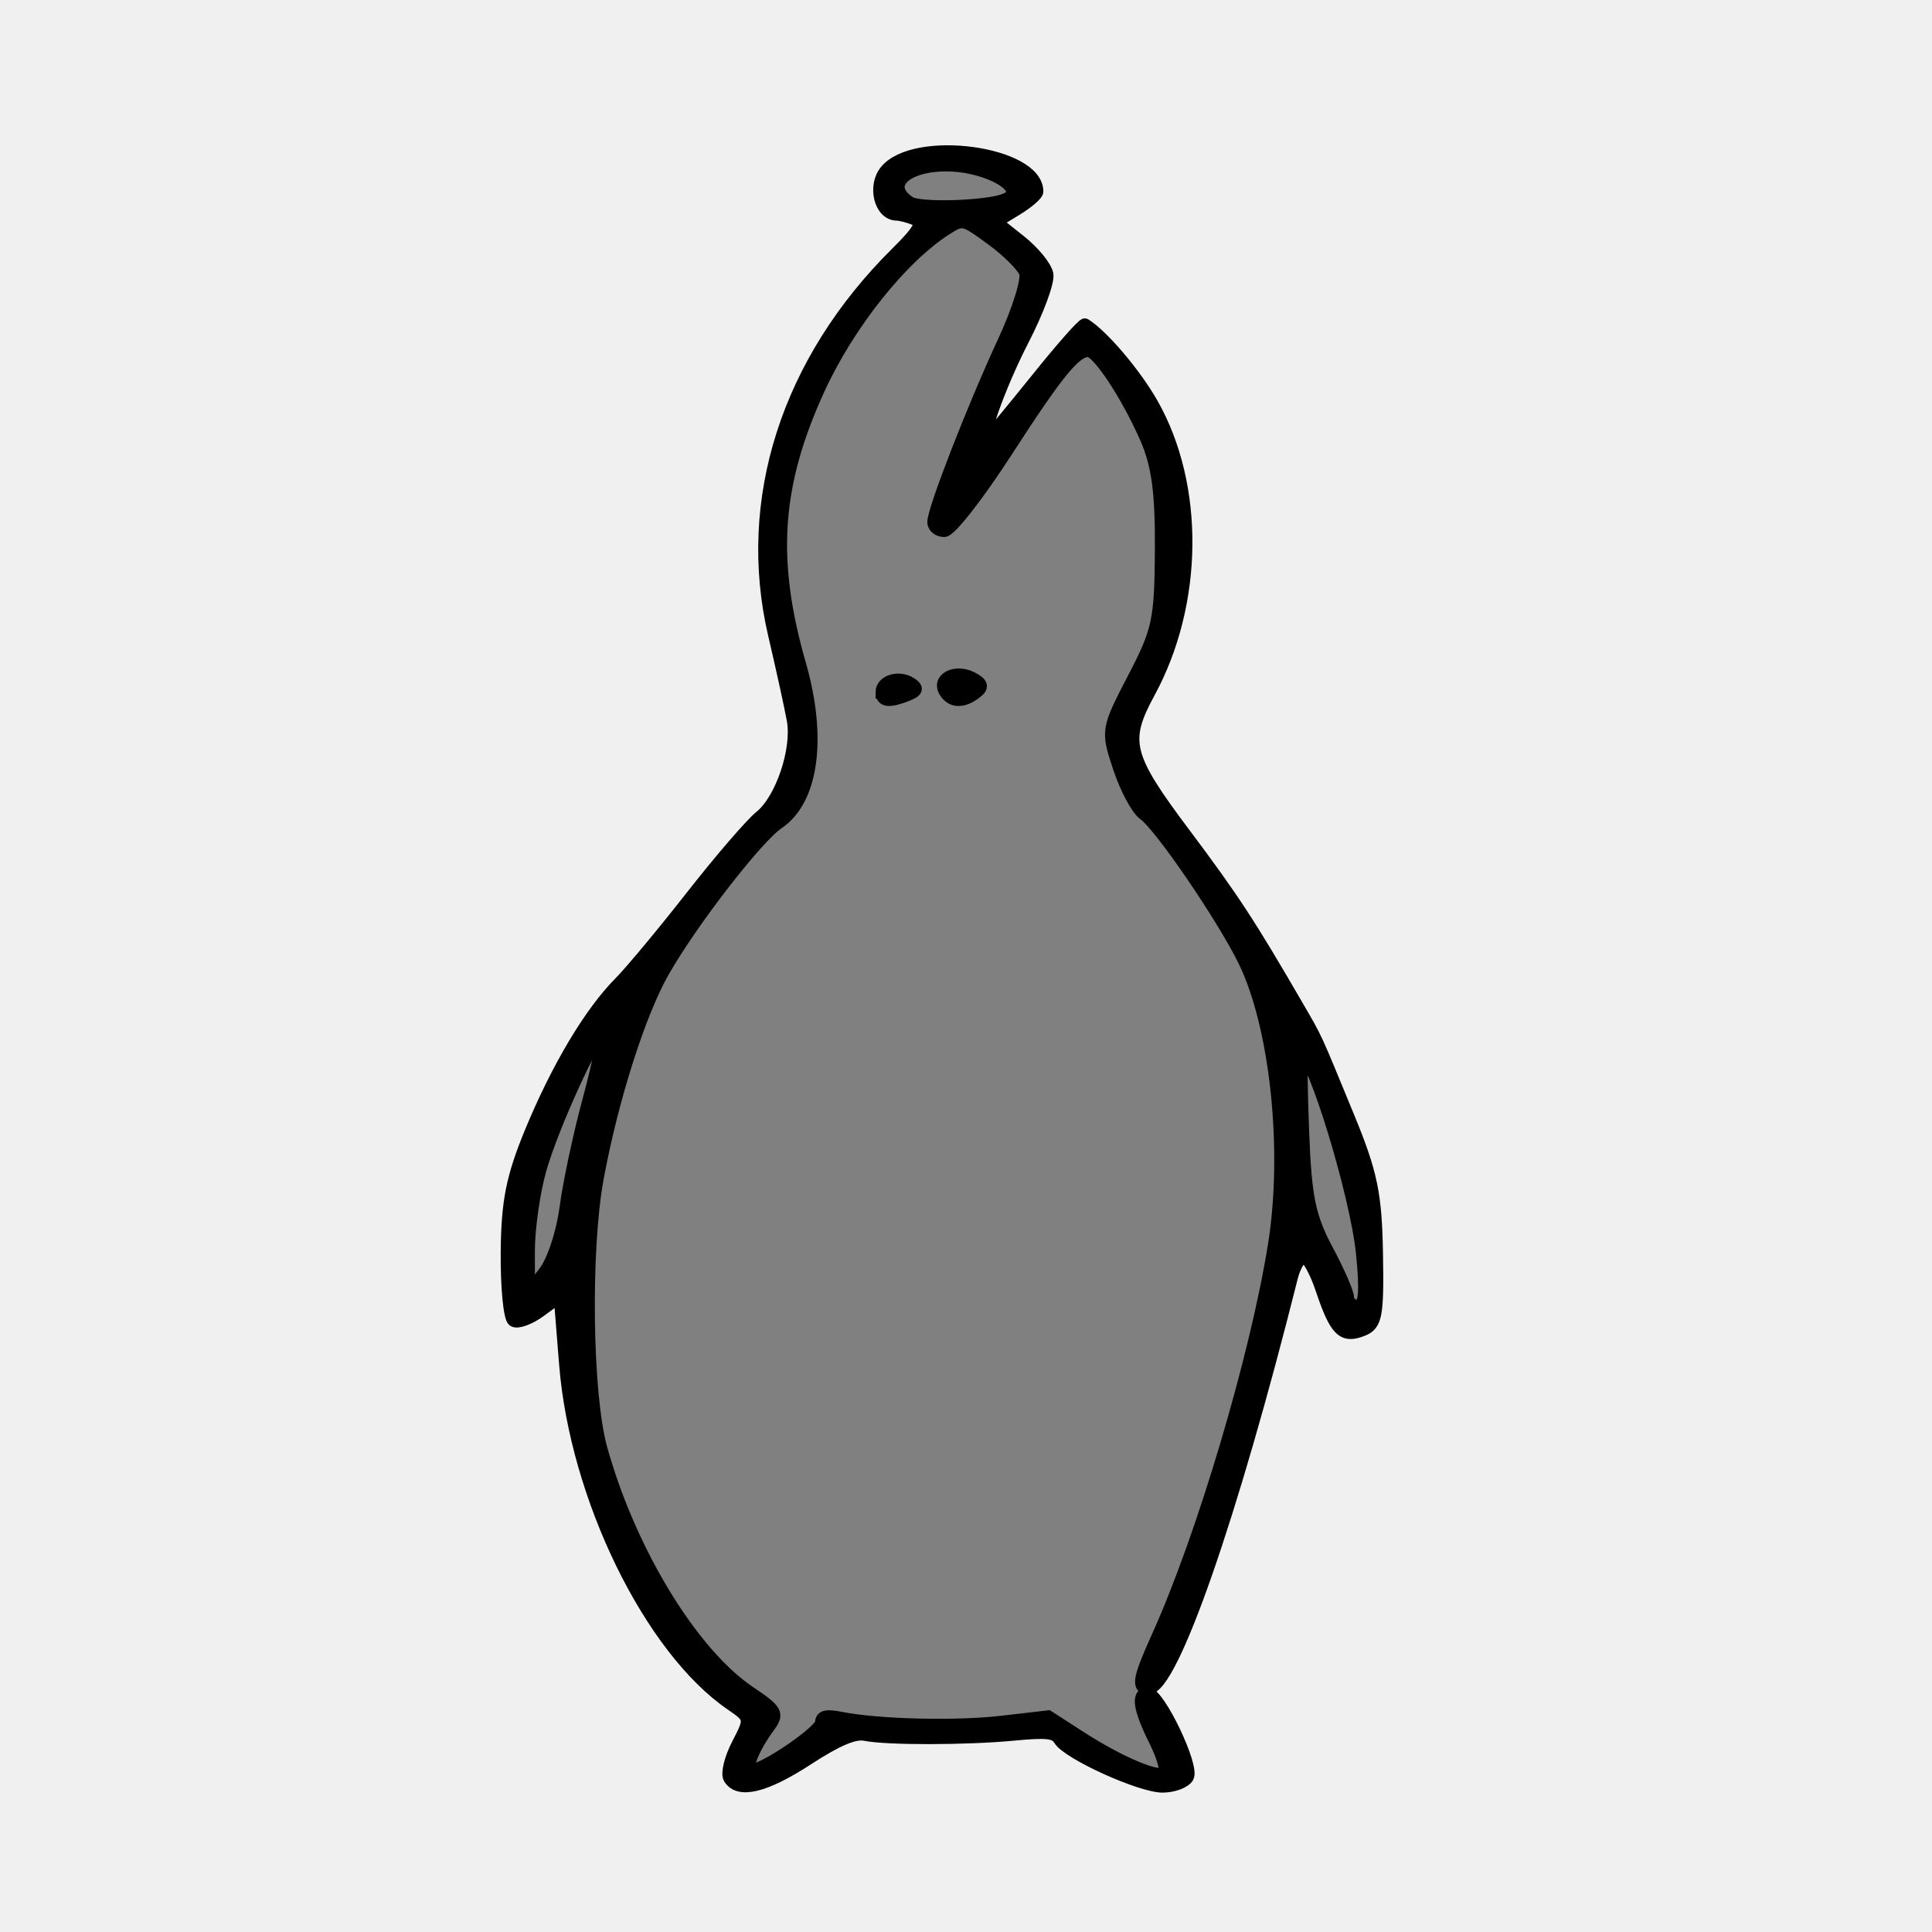
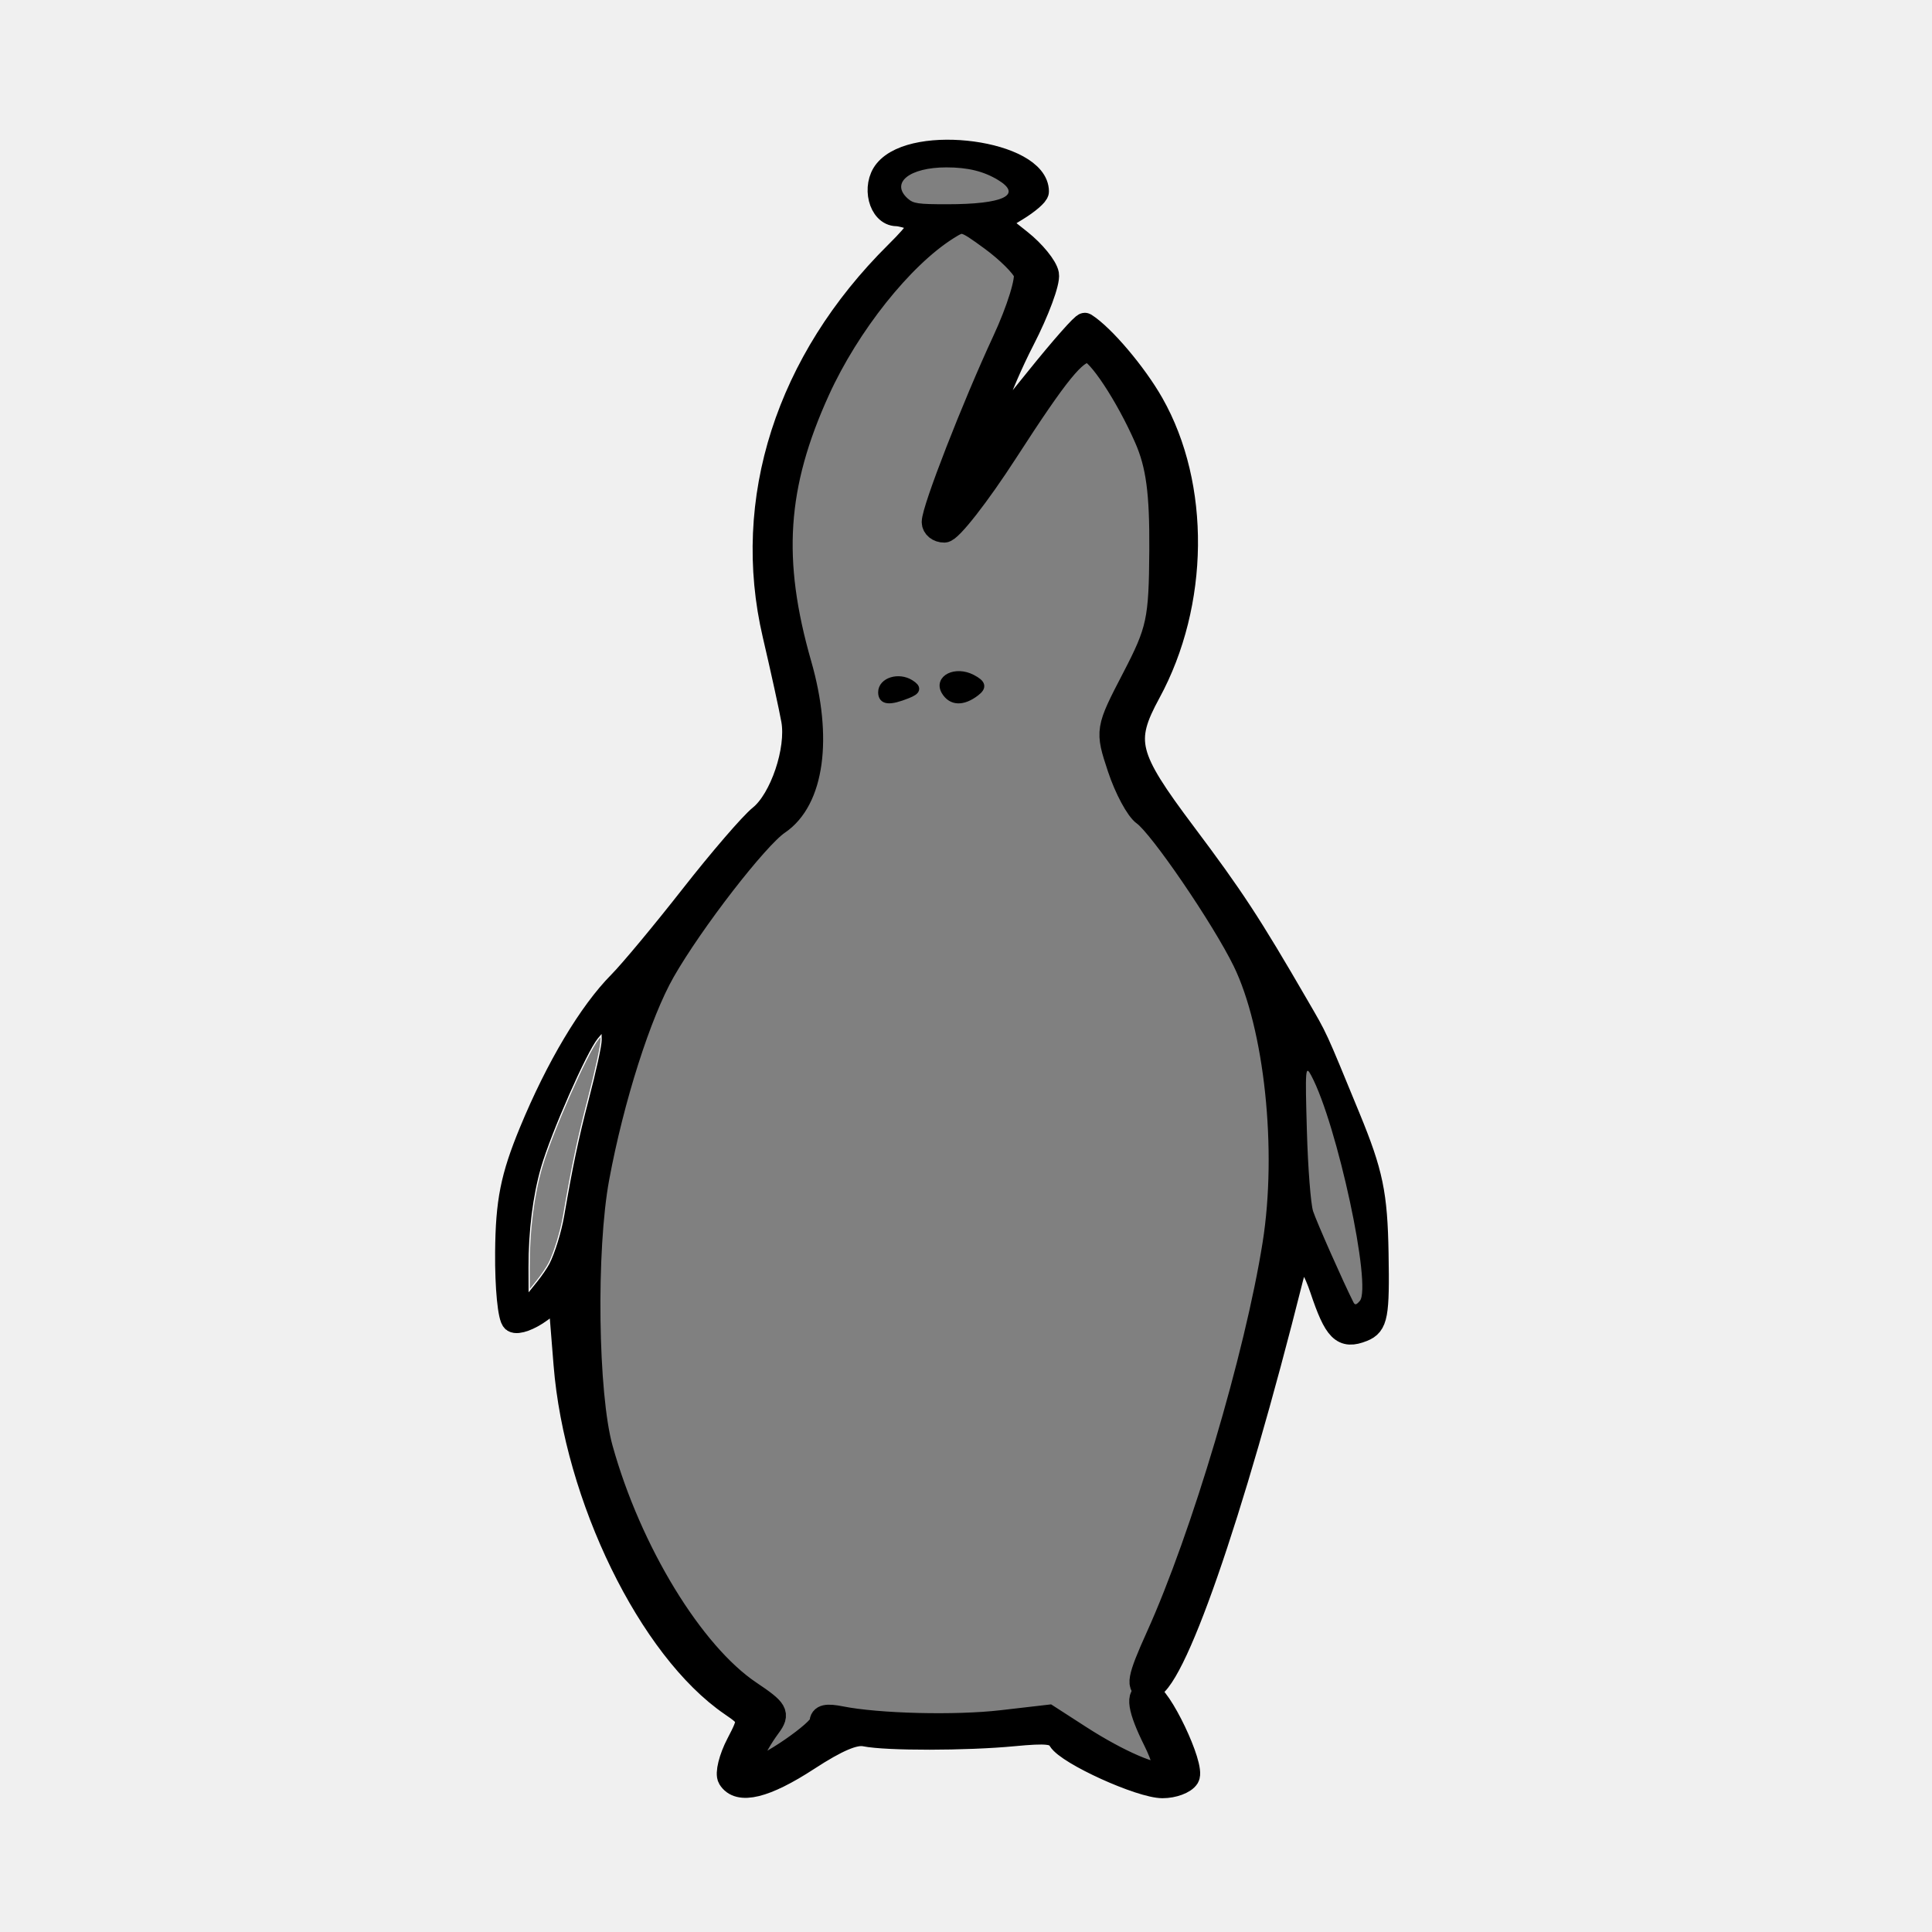
- <svg xmlns="http://www.w3.org/2000/svg" width="400" height="400" viewBox="0 0 400 400">
-   <path d="M187.909 41.076c-3.588-3.24.395-6.421 8.04-6.421 4.406 0 7.685.796 10.656 2.59 5.172 3.12 1.179 5.042-10.48 5.042-6.127 0-7.02-.132-8.216-1.211z" fill="gray" stroke="#fff" stroke-width=".685" />
+ <svg xmlns="http://www.w3.org/2000/svg" width="400" height="400">
+   <path d="M235.195 365.453c-2.345-.939-7.416-3.653-11.27-6.03l-7.008-4.323-7.093.851c-8.91 1.07-23.58 1.08-31.464.024-7.94-1.064-7.875-1.07-8.941.864-.934 1.694-11.771 9.231-13.274 9.231-1.162 0-.089-3.12 2.413-7.015 1.173-1.827 2.134-3.674 2.134-4.105 0-.431-2.173-2.46-4.829-4.509-9.047-6.98-15.21-14.784-21.805-27.611-7.698-14.976-10.144-23.725-11.306-40.445-1.81-26.064 2.36-52.454 11.76-74.415 4.311-10.073 17.041-28.016 25.666-36.178 6.697-6.337 7.84-9.157 7.767-19.157-.047-6.333-.598-10.145-2.443-16.9-3.19-11.679-3.986-27.5-1.85-36.8 4.56-19.853 17.598-40.793 31.204-50.113l4.43-3.035 3.198 2.178c1.76 1.197 4.516 3.4 6.128 4.896 4.507 4.184 4.375 4.938-4.389 25.09-7.183 16.516-11.882 29.77-11.044 31.15.246.406 1.133.738 1.972.738 2.013 0 5.766-4.596 14.693-17.99C217.858 79.82 222 74.38 223.907 73.38c1.086-.57 1.53-.473 2.613.576 2.234 2.162 5.36 7.015 8.57 13.3 4.151 8.132 5.221 15.056 4.648 30.082-.484 12.675-.737 13.675-6.233 24.665-4.128 8.254-4.43 10.548-2.218 16.877 1.375 3.935 3.421 7.226 8.644 13.902 8.16 10.432 15.89 22.684 18.583 29.457 4.31 10.842 7.05 30.81 6.058 44.165-1.676 22.568-12.47 62.307-24.73 91.043-4.592 10.763-4.832 14.216-1.524 21.934 2.612 6.095 3.008 7.778 1.832 7.778-.38 0-2.61-.768-4.955-1.707zm-46.517-221.87c1.69-1.028 1.69-1.04-.114-2.181-2.262-1.43-5.237-.978-5.986.91-1.204 3.035 2.074 3.718 6.1 1.27zm13.054.314c2.505-1.585 2.382-2.234-.696-3.687-1.791-.846-2.553-.926-4.04-.423-2.211.749-2.48 3.364-.476 4.631 1.845 1.168 2.673 1.085 5.212-.521z" fill="gray" />
+   <path d="M151.038 368.136c-.572-.943.214-4.121 1.746-7.064 2.715-5.214 2.681-5.42-1.348-8.175-16.832-11.506-32.18-42.953-34.384-70.448l-1.125-14.049-4.05 2.976c-2.227 1.637-4.72 2.552-5.541 2.033-.82-.518-1.44-6.875-1.377-14.126.091-10.532 1.09-15.549 4.961-24.935 5.486-13.3 12.283-24.694 18.416-30.874 2.292-2.31 8.993-10.362 14.891-17.894 5.898-7.532 12.29-14.955 14.206-16.495 4.368-3.513 7.857-13.849 6.756-20.014-.46-2.577-2.204-10.535-3.875-17.683-6.507-27.842 2.702-56.579 25.313-78.988 4.798-4.756 5.627-6.304 3.775-7.047-1.305-.523-2.997-.96-3.758-.969-3.384-.042-4.83-5.828-2.246-8.988 5.99-7.327 31.323-3.884 31.323 4.257 0 .598-1.922 2.256-4.27 3.686l-4.27 2.6 5.055 4.017c2.78 2.21 5.285 5.289 5.565 6.843.28 1.554-1.982 7.656-5.025 13.561-4.893 9.495-9.228 21.728-7.194 20.3.41-.287 4.956-5.764 10.102-12.172 5.147-6.407 9.626-11.48 9.955-11.272 3.716 2.351 10.362 10.192 13.87 16.365 9.655 16.987 9.402 41.355-.621 59.782-5.504 10.12-4.742 13.173 7.295 29.21 9.987 13.306 13.567 18.773 23.358 35.665 4.16 7.18 3.462 5.661 10.665 23.168 4.721 11.477 5.618 15.8 5.833 28.118.223 12.828-.123 14.705-2.924 15.822-4.12 1.642-5.575.187-8.486-8.491-1.224-3.647-2.882-6.63-3.686-6.63-.804 0-1.94 1.907-2.525 4.238-12.452 49.644-24.79 85.044-29.637 85.044-2.372 0-2.025-1.94 1.906-10.634 9.364-20.711 20.455-58.041 24.144-81.262 3.105-19.542.393-45.151-6.213-58.67-4.407-9.017-17.373-28-20.746-30.373-1.416-.996-3.736-5.32-5.155-9.607-2.559-7.73-2.534-7.885 3-18.532 5.141-9.892 5.588-11.98 5.683-26.558.077-11.929-.69-17.63-3.116-23.168-3.913-8.93-9.967-18.082-11.962-18.082-2.757 0-6.366 4.43-16.966 20.83-5.834 9.028-11.613 16.425-12.841 16.439-1.229.014-2.234-.795-2.234-1.799 0-2.615 8.275-23.867 14.601-37.499 2.97-6.399 4.945-12.78 4.39-14.179-.555-1.4-3.68-4.499-6.944-6.887-5.8-4.244-6.011-4.295-9.279-2.228-9.394 5.943-20.457 19.841-26.674 33.512-8.954 19.688-9.98 35.154-3.77 56.794 4.363 15.209 2.603 28.002-4.513 32.795-4.39 2.956-17.879 20.381-23.758 30.691-4.945 8.671-10.585 26.372-13.621 42.748-2.766 14.916-2.371 44.896.737 56.077 5.927 21.313 18.82 42.455 30.784 50.48 5.521 3.702 5.914 4.387 4.007 6.977-3.397 4.613-5.136 9.087-3.532 9.087 2.597 0 14.346-8.068 14.346-9.851 0-1.261 1.062-1.503 4.02-.914 7.713 1.536 23.745 1.934 33.316.827l9.642-1.115 6.573 4.241c7.911 5.106 15.811 8.519 17.396 7.516.636-.402-.193-3.44-1.842-6.75-3.289-6.6-3.789-9.776-1.539-9.776 2.313 0 9.551 15.155 8.257 17.289-.642 1.058-2.975 1.923-5.185 1.923-4.553 0-19.569-6.82-21.3-9.675-.943-1.554-2.604-1.74-9.606-1.075-9.796.93-26.15.947-30.71.032-2.174-.437-5.816 1.115-11.841 5.044-8.806 5.742-14.303 7.086-16.198 3.961z" stroke="#000" stroke-width="4.9" />
+   <path d="M282.024 259.378c-1.232-12.03-10.051-40.968-12.486-40.968-.22 0-.121 7.247.22 16.104.514 13.372 1.354 17.48 4.95 24.206 2.382 4.455 4.331 8.905 4.331 9.889 0 .983.926 1.787 2.057 1.787 1.487 0 1.744-3.049.928-11.018zM117.125 250.13c.673-5.105 2.816-15.174 4.762-22.374 1.946-7.2 3.197-13.307 2.78-13.571-1.24-.784-10.226 18.806-12.825 27.958-1.324 4.662-2.403 12.29-2.398 16.952l.009 8.476 3.224-4.078c1.808-2.288 3.762-8.156 4.448-13.362zM208.021 41.365c5.255-2.046-3.392-7.17-12.1-7.17-8.669 0-12.89 4.339-7.553 7.762 2.068 1.325 15.79.912 19.653-.592z" stroke="#000" stroke-width="1.5" />
+   <g stroke="#000" stroke-width="1.5">
+     <path d="M182.562 143.322c0-2.305 3.501-3.39 5.947-1.843 1.56.986 1.412 1.565-.602 2.37-3.77 1.508-5.345 1.353-5.345-.527zM195.668 143.179c-1.626-2.68 2.185-4.57 5.6-2.778 2.116 1.111 2.294 1.827.75 3.004-2.676 2.039-5.027 1.955-6.35-.226z" />
+   </g>
+   <path d="M237.583 349.366c-.32.245-.048.605-.152.868-.017.044-.135.052-.152.096-.04.102 0 .44 0 .578v1.157" fill="none" stroke="#000" stroke-width="1.066" />
  <path d="M280.191 269.574c-2.047-4.049-7.626-16.649-8.329-18.808-.487-1.5-1.066-8.982-1.285-16.628-.37-12.936-.307-13.731.906-11.448 5.358 10.083 12.607 43.774 10.04 46.667-.75.846-.994.885-1.332.217z" fill="gray" />
  <path d="M109.549 262.4c-.022-7.497.9-14.857 2.597-20.707 2.055-7.089 9.463-23.907 11.72-26.606l.57-.682.013.924c.016 1.114-1.12 6.316-2.726 12.472-2.068 7.932-3.285 13.708-5.034 23.9-.569 3.312-1.947 7.78-3.058 9.913-.438.84-1.532 2.445-2.432 3.566l-1.636 2.038z" fill="gray" stroke="#fff" stroke-width=".242" />
-   <path d="M235.195 365.453c-2.345-.939-7.416-3.653-11.27-6.03l-7.008-4.323-7.093.851c-8.91 1.07-23.58 1.08-31.464.024-7.94-1.064-7.875-1.07-8.941.864-.934 1.694-11.771 9.231-13.274 9.231-1.162 0-.089-3.12 2.413-7.015 1.173-1.827 2.134-3.674 2.134-4.105 0-.431-2.173-2.46-4.829-4.509-9.047-6.98-15.21-14.784-21.805-27.611-7.698-14.976-10.144-23.725-11.306-40.445-1.81-26.064 2.36-52.454 11.76-74.415 4.311-10.073 17.041-28.016 25.666-36.178 6.697-6.337 7.84-9.157 7.767-19.157-.047-6.333-.598-10.145-2.443-16.9-3.19-11.679-3.986-27.5-1.85-36.8 4.56-19.853 17.598-40.793 31.204-50.113l4.43-3.035 3.198 2.178c1.76 1.197 4.516 3.4 6.128 4.896 4.507 4.184 4.375 4.938-4.389 25.09-7.183 16.516-11.882 29.77-11.044 31.15.246.406 1.133.738 1.972.738 2.013 0 5.766-4.596 14.693-17.99C217.858 79.82 222 74.38 223.907 73.38c1.086-.57 1.53-.473 2.613.576 2.234 2.162 5.36 7.015 8.57 13.3 4.151 8.132 5.221 15.056 4.648 30.082-.484 12.675-.737 13.675-6.233 24.665-4.128 8.254-4.43 10.548-2.218 16.877 1.375 3.935 3.421 7.226 8.644 13.902 8.16 10.432 15.89 22.684 18.583 29.457 4.31 10.842 7.05 30.81 6.058 44.165-1.676 22.568-12.47 62.307-24.73 91.043-4.592 10.763-4.832 14.216-1.524 21.934 2.612 6.095 3.008 7.778 1.832 7.778-.38 0-2.61-.768-4.955-1.707zm-46.517-221.87c1.69-1.028 1.69-1.04-.114-2.181-2.262-1.43-5.237-.978-5.986.91-1.204 3.035 2.074 3.718 6.1 1.27zm13.054.314c2.505-1.585 2.382-2.234-.696-3.687-1.791-.846-2.553-.926-4.04-.423-2.211.749-2.48 3.364-.476 4.631 1.845 1.168 2.673 1.085 5.212-.521z" fill="gray" />
-   <path d="M151.038 368.136c-.572-.943.214-4.121 1.746-7.064 2.715-5.214 2.681-5.42-1.348-8.175-16.832-11.506-32.18-42.953-34.384-70.448l-1.125-14.049-4.05 2.976c-2.227 1.637-4.72 2.552-5.541 2.033-.82-.518-1.44-6.875-1.377-14.126.091-10.532 1.09-15.549 4.961-24.935 5.486-13.3 12.283-24.694 18.416-30.874 2.292-2.31 8.993-10.362 14.891-17.894 5.898-7.532 12.29-14.955 14.206-16.495 4.368-3.513 7.857-13.849 6.756-20.014-.46-2.577-2.204-10.535-3.875-17.683-6.507-27.842 2.702-56.579 25.313-78.988 4.798-4.756 5.627-6.304 3.775-7.047-1.305-.523-2.997-.96-3.758-.969-3.384-.042-4.83-5.828-2.246-8.988 5.99-7.327 31.323-3.884 31.323 4.257 0 .598-1.922 2.256-4.27 3.686l-4.27 2.6 5.055 4.017c2.78 2.21 5.285 5.289 5.565 6.843.28 1.554-1.982 7.656-5.025 13.561-4.893 9.495-9.228 21.728-7.194 20.3.41-.287 4.956-5.764 10.102-12.172 5.147-6.407 9.626-11.48 9.955-11.272 3.716 2.351 10.362 10.192 13.87 16.365 9.655 16.987 9.402 41.355-.621 59.782-5.504 10.12-4.742 13.173 7.295 29.21 9.987 13.306 13.567 18.773 23.358 35.665 4.16 7.18 3.462 5.661 10.665 23.168 4.721 11.477 5.618 15.8 5.833 28.118.223 12.828-.123 14.705-2.924 15.822-4.12 1.642-5.575.187-8.486-8.491-1.224-3.647-2.882-6.63-3.686-6.63-.804 0-1.94 1.907-2.525 4.238-12.452 49.644-24.79 85.044-29.637 85.044-2.372 0-2.025-1.94 1.906-10.634 9.364-20.711 20.455-58.041 24.144-81.262 3.105-19.542.393-45.151-6.213-58.67-4.407-9.017-17.373-28-20.746-30.373-1.416-.996-3.736-5.32-5.155-9.607-2.559-7.73-2.534-7.885 3-18.532 5.141-9.892 5.588-11.98 5.683-26.558.077-11.929-.69-17.63-3.116-23.168-3.913-8.93-9.967-18.082-11.962-18.082-2.757 0-6.366 4.43-16.966 20.83-5.834 9.028-11.613 16.425-12.841 16.439-1.229.014-2.234-.795-2.234-1.799 0-2.615 8.275-23.867 14.601-37.499 2.97-6.399 4.945-12.78 4.39-14.179-.555-1.4-3.68-4.499-6.944-6.887-5.8-4.244-6.011-4.295-9.279-2.228-9.394 5.943-20.457 19.841-26.674 33.512-8.954 19.688-9.98 35.154-3.77 56.794 4.363 15.209 2.603 28.002-4.513 32.795-4.39 2.956-17.879 20.381-23.758 30.691-4.945 8.671-10.585 26.372-13.621 42.748-2.766 14.916-2.371 44.896.737 56.077 5.927 21.313 18.82 42.455 30.784 50.48 5.521 3.702 5.914 4.387 4.007 6.977-3.397 4.613-5.136 9.087-3.532 9.087 2.597 0 14.346-8.068 14.346-9.851 0-1.261 1.062-1.503 4.02-.914 7.713 1.536 23.745 1.934 33.316.827l9.642-1.115 6.573 4.241c7.911 5.106 15.811 8.519 17.396 7.516.636-.402-.193-3.44-1.842-6.75-3.289-6.6-3.789-9.776-1.539-9.776 2.313 0 9.551 15.155 8.257 17.289-.642 1.058-2.975 1.923-5.185 1.923-4.553 0-19.569-6.82-21.3-9.675-.943-1.554-2.604-1.74-9.606-1.075-9.796.93-26.15.947-30.71.032-2.174-.437-5.816 1.115-11.841 5.044-8.806 5.742-14.303 7.086-16.198 3.961zm130.986-108.758c-1.232-12.03-10.051-40.968-12.486-40.968-.22 0-.121 7.247.22 16.104.514 13.372 1.354 17.48 4.95 24.206 2.382 4.455 4.331 8.905 4.331 9.889 0 .983.926 1.787 2.057 1.787 1.487 0 1.744-3.049.928-11.018zm-164.9-9.247c.674-5.106 2.817-15.175 4.763-22.375 1.946-7.2 3.197-13.307 2.78-13.571-1.24-.784-10.226 18.806-12.825 27.958-1.324 4.662-2.403 12.29-2.398 16.952l.009 8.476 3.224-4.078c1.808-2.288 3.762-8.156 4.448-13.362zm90.897-208.766c5.255-2.046-3.392-7.17-12.1-7.17-8.669 0-12.89 4.339-7.553 7.762 2.068 1.325 15.79.912 19.653-.592zm-25.46 101.957c0-2.305 3.502-3.39 5.948-1.843 1.56.986 1.412 1.565-.602 2.37-3.77 1.508-5.345 1.353-5.345-.527zm13.107-.143c-1.626-2.68 2.185-4.57 5.6-2.778 2.116 1.111 2.294 1.827.75 3.004-2.676 2.039-5.027 1.955-6.35-.226z" stroke="#000" stroke-width="2.588" />
-   <path d="M237.583 349.366c-.32.245-.048.605-.152.868-.017.044-.135.052-.152.096-.04.102 0 .44 0 .578v1.157" fill="none" stroke="#000" stroke-width="1.066" />
+   <path d="M187.909 41.076c-3.588-3.24.395-6.421 8.04-6.421 4.406 0 7.685.796 10.656 2.59 5.172 3.12 1.179 5.042-10.48 5.042-6.127 0-7.02-.132-8.216-1.211z" fill="gray" />
</svg>
